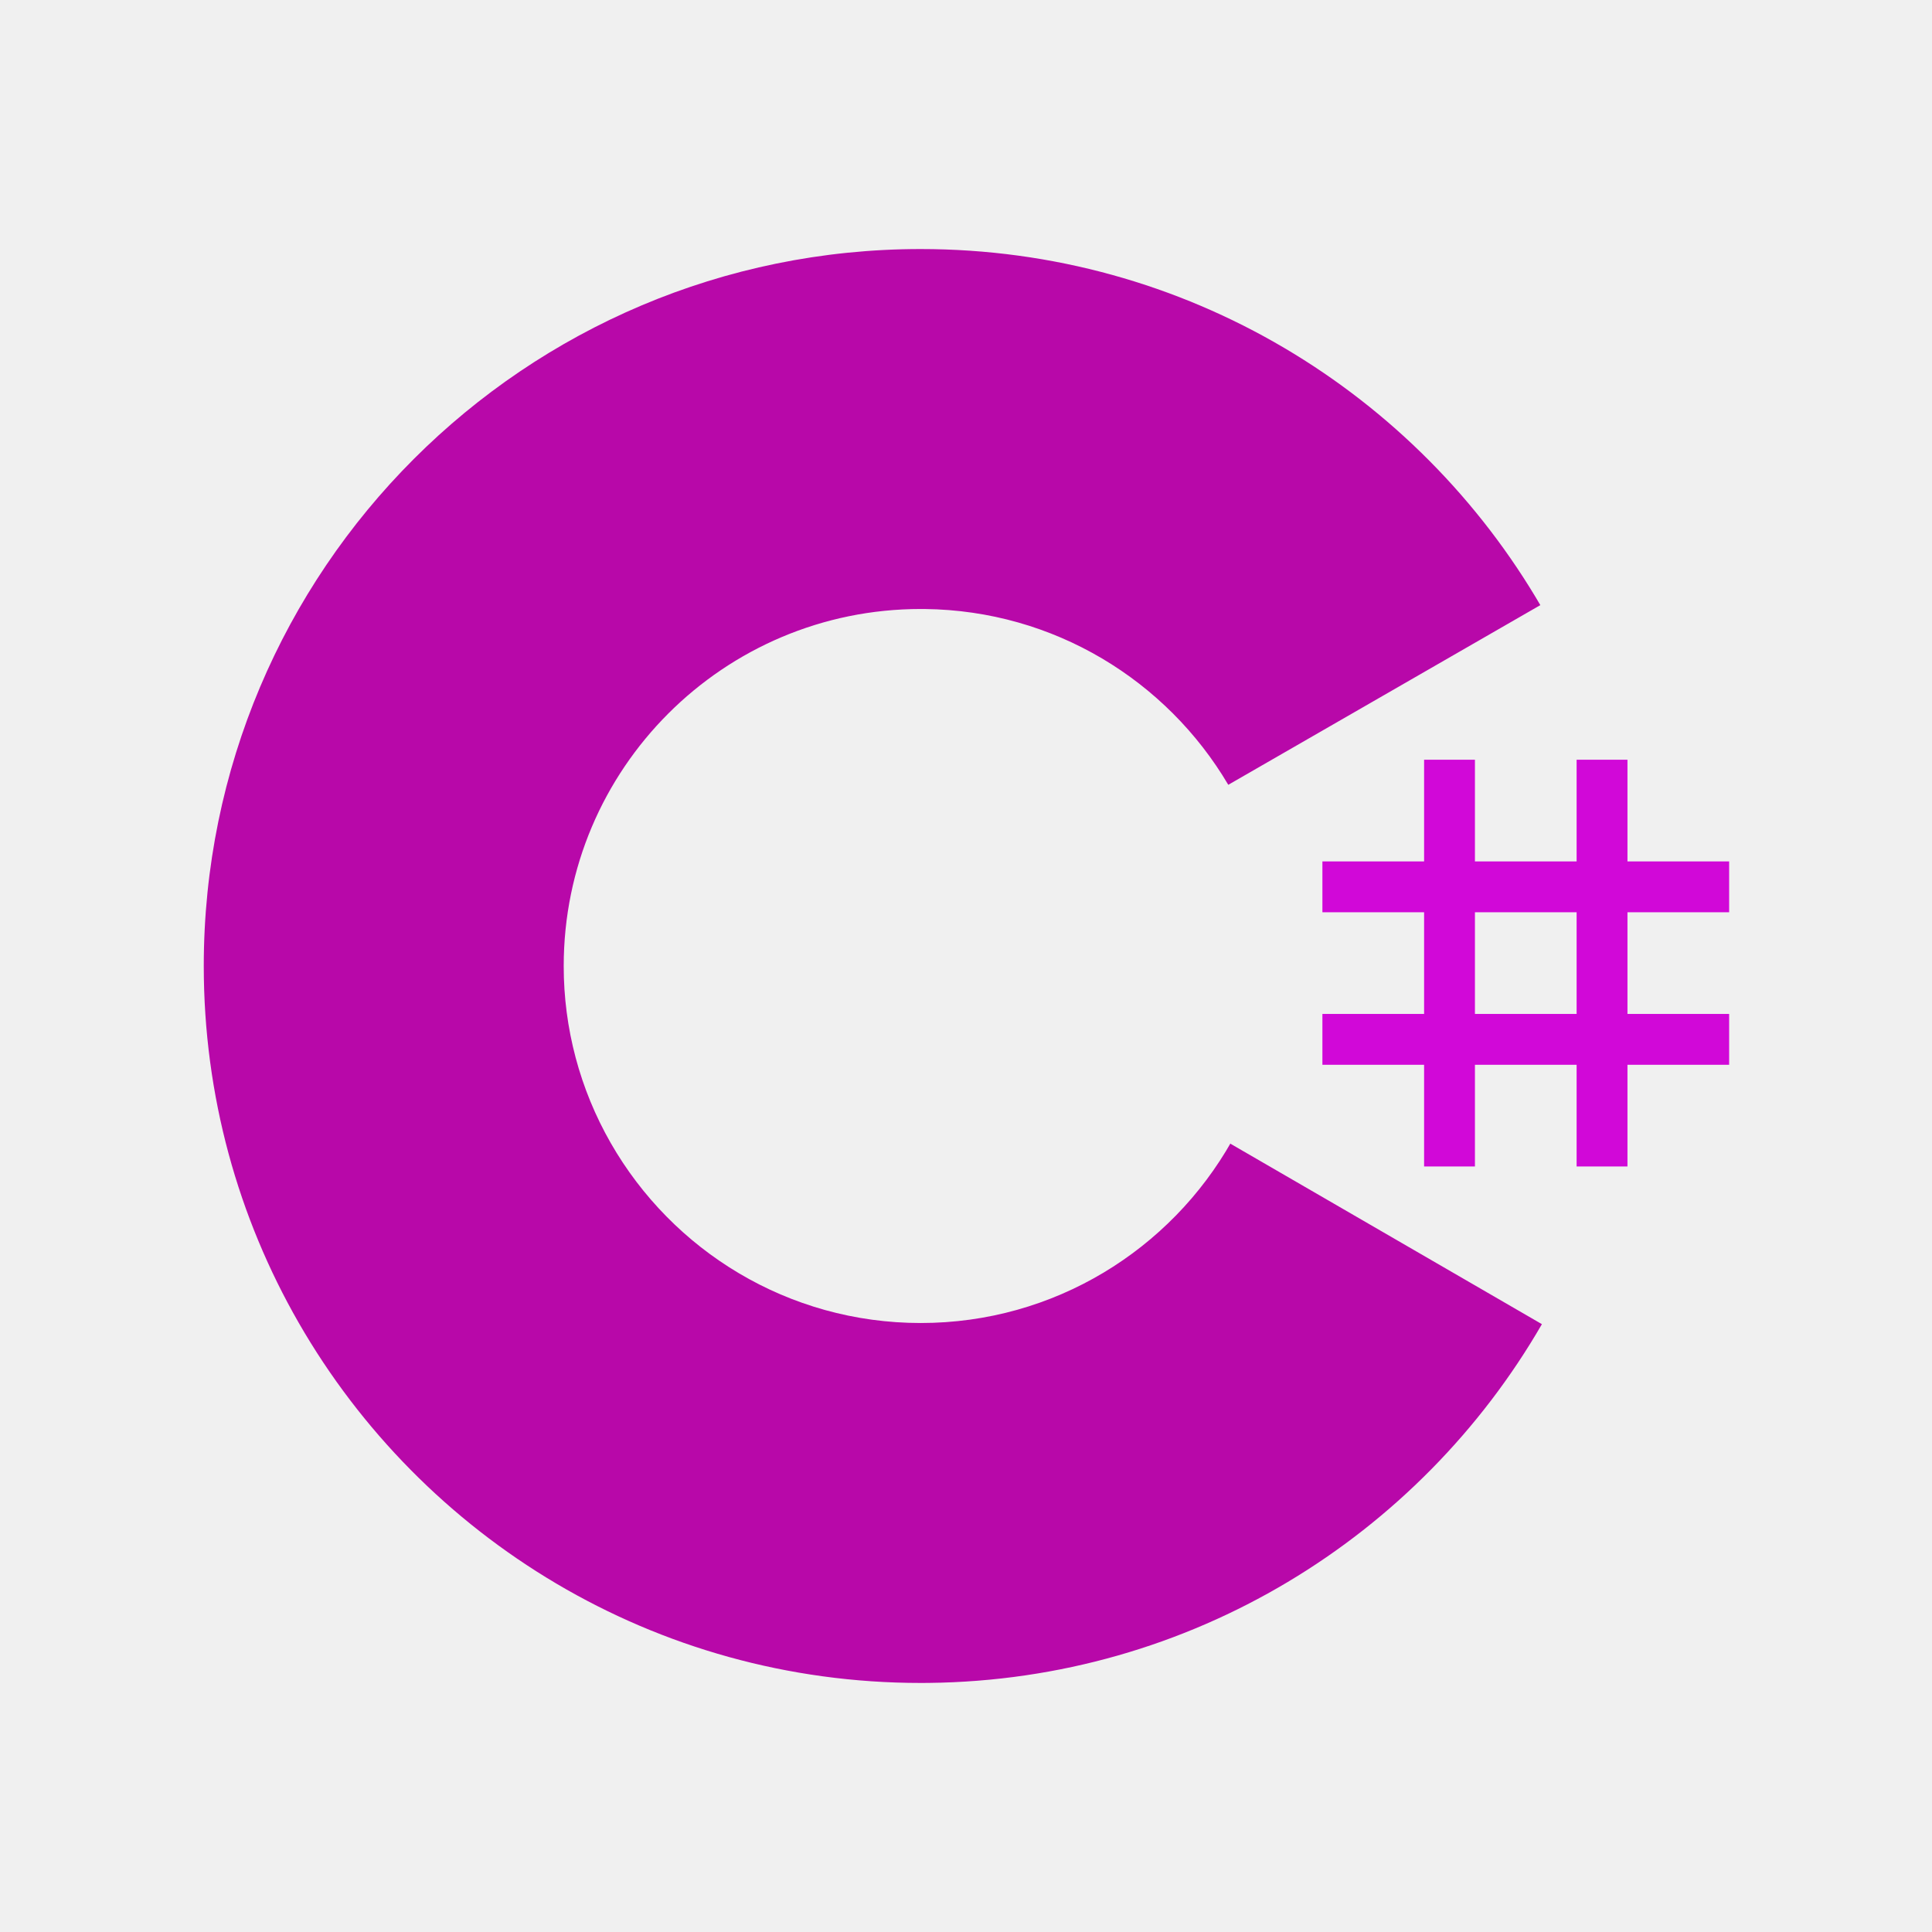
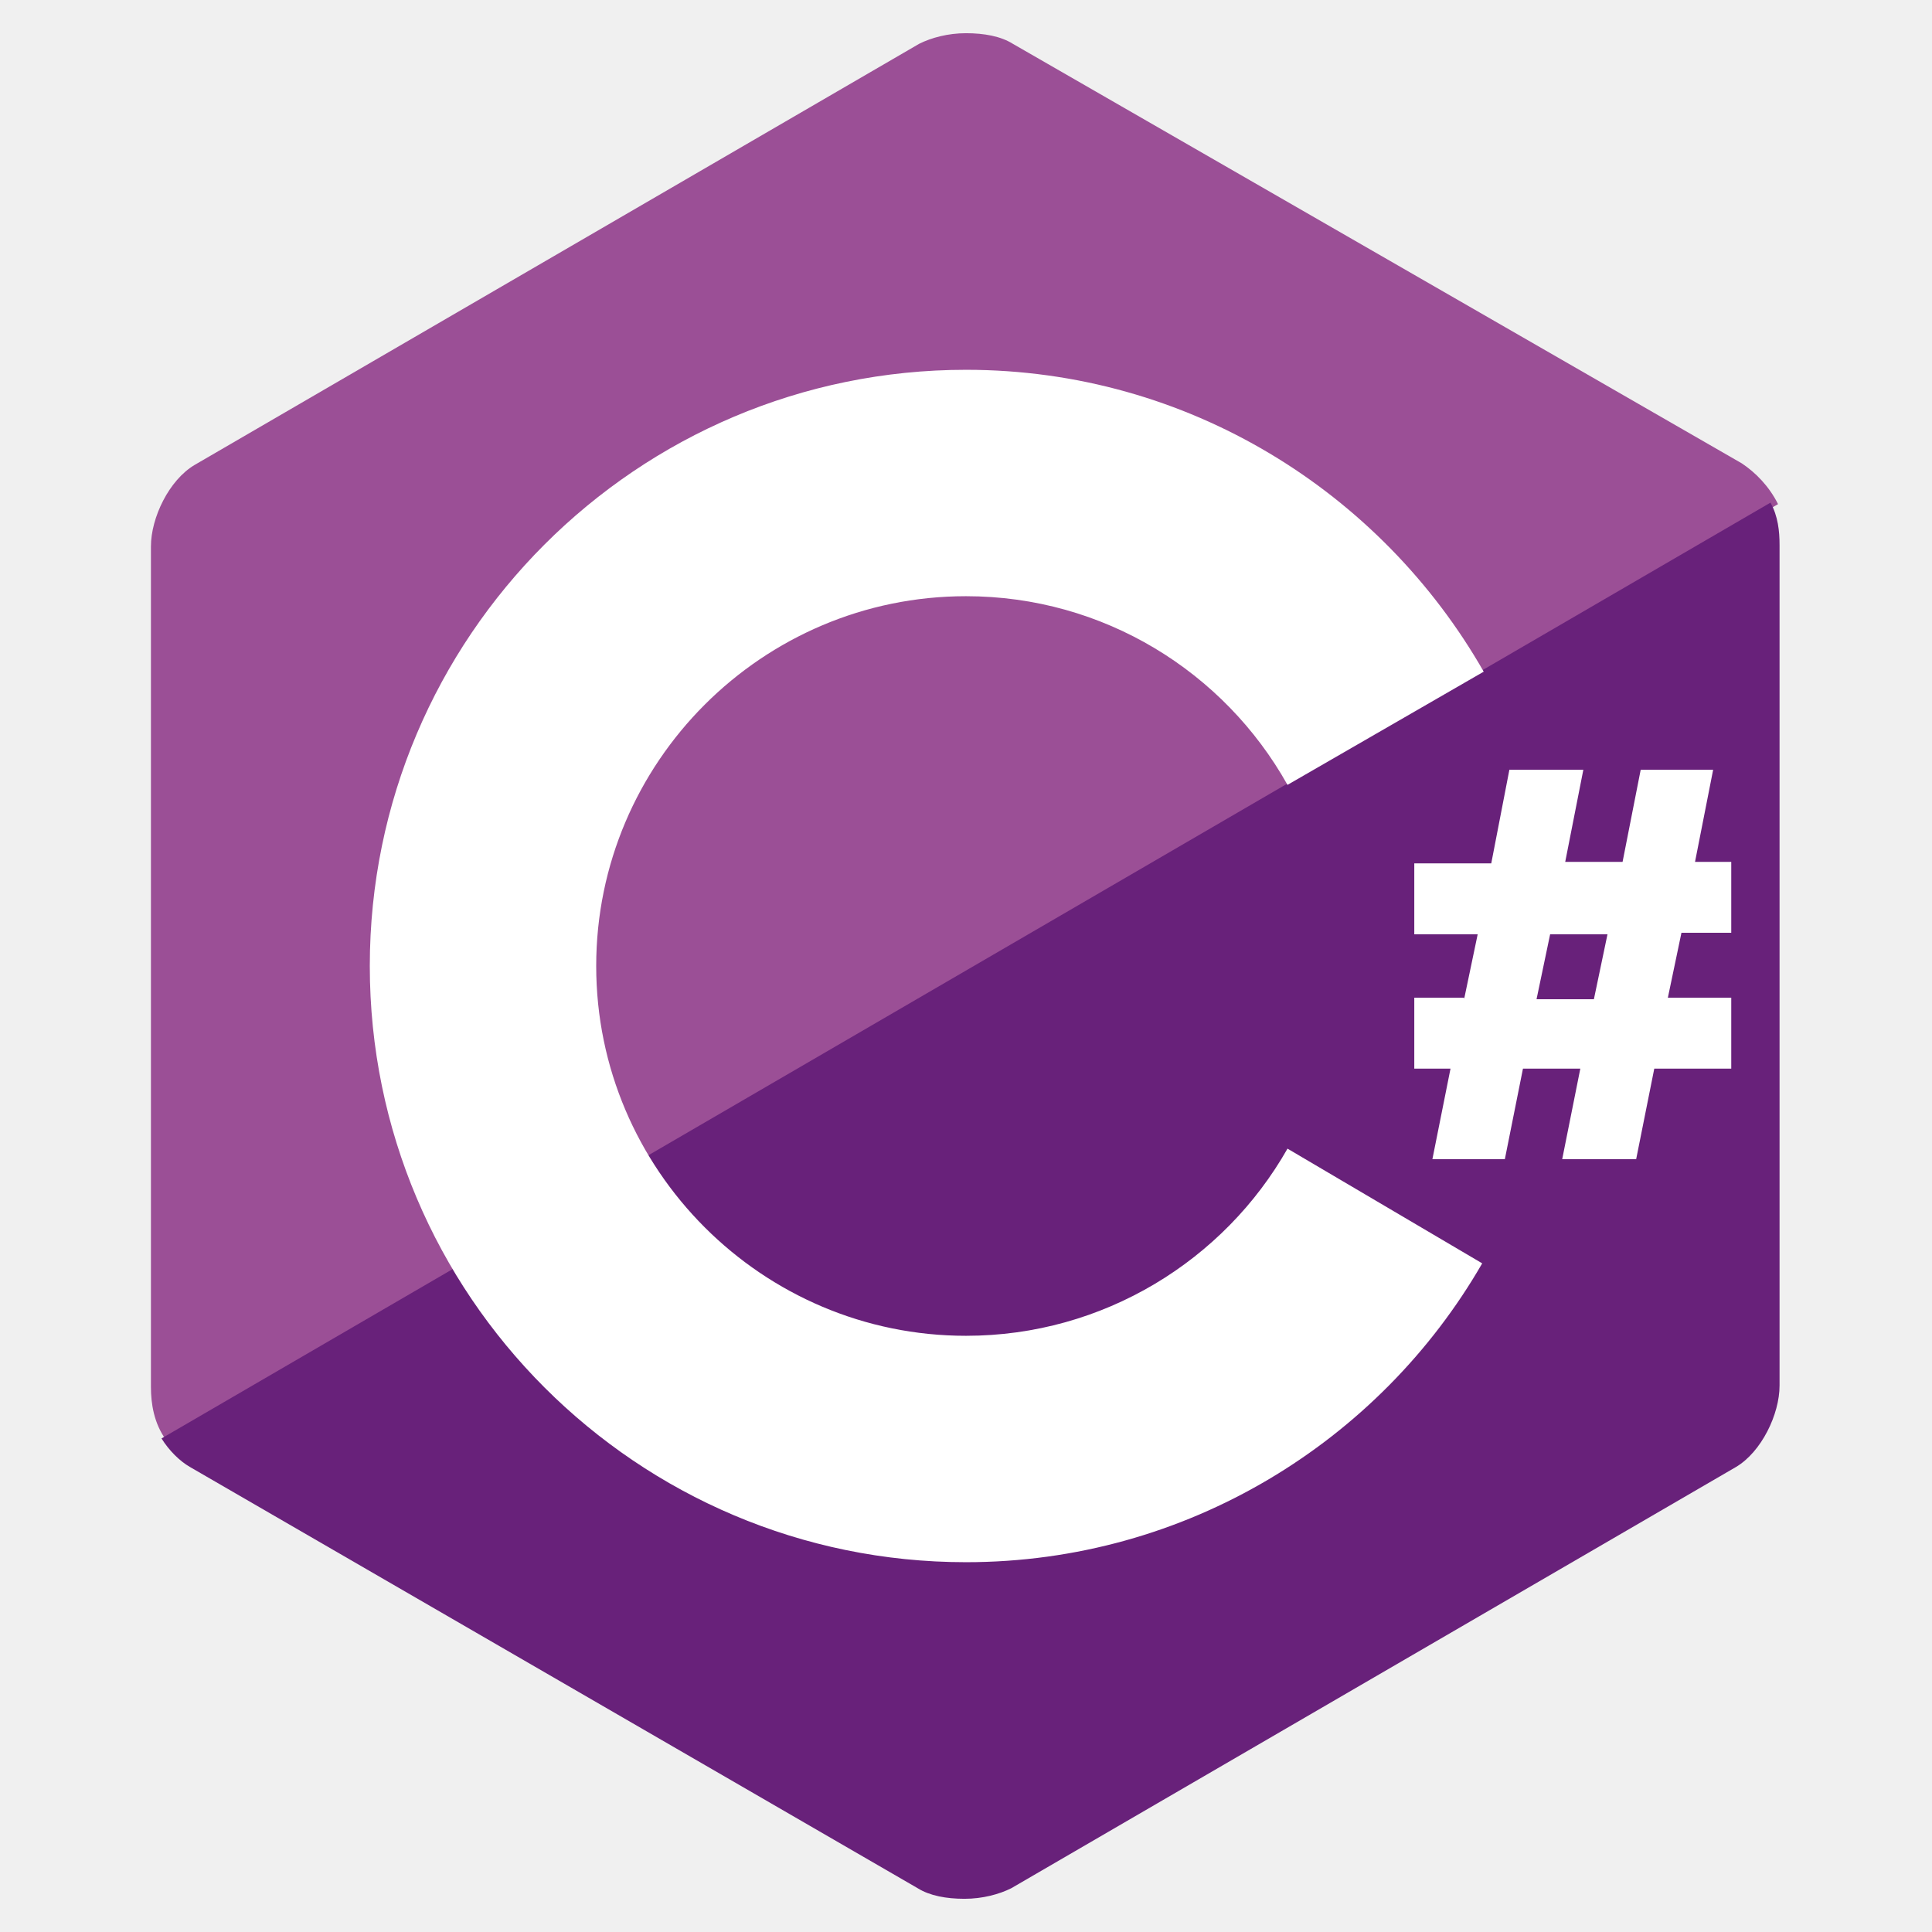
- <svg xmlns="http://www.w3.org/2000/svg" width="256" height="256" viewBox="0 0 256 256">
-   <g fill="none">
-     <rect width="256" height="256" fill="" rx="60" filter="url(#shadow-css)" />
-     <path fill="#d108d8" d="M195.436 100.668v13.474h13.474v-13.474h6.737v13.474h13.473v6.737h-13.473v13.473h13.473v6.737h-13.473v13.474h-6.737v-13.474h-13.474v13.474h-6.737v-13.474h-13.473v-6.737h13.473v-13.473h-13.473v-6.737h13.473v-13.474zm13.474 20.211h-13.474v13.473h13.474z" />
-     <path fill="#b808a9" d="M122.001 33c35.143 0 65.827 19.086 82.261 47.456l-.16-.273l-41.349 23.808c-8.146-13.793-23.081-23.102-40.213-23.293l-.539-.003c-26.126 0-47.306 21.179-47.306 47.304a47.1 47.1 0 0 0 6.239 23.47c8.154 14.235 23.482 23.837 41.067 23.837c17.692 0 33.108-9.724 41.221-24.111l-.197.345l41.286 23.918c-16.254 28.13-46.517 47.157-81.252 47.536l-1.058.006c-35.255 0-66.026-19.204-82.419-47.724C31.579 161.353 27 145.212 27 127.999C27 75.533 69.532 33 122.001 33" />
-   </g>
+ <svg xmlns="http://www.w3.org/2000/svg" viewBox="0 0 128 128">
+   <path fill="#9B4F96" d="M115.4 30.7L67.1 2.9c-.8-.5-1.9-.7-3.1-.7-1.2 0-2.3.3-3.1.7l-48 27.9c-1.7 1-2.9 3.5-2.9 5.4v55.7c0 1.1.2 2.4 1 3.5l106.8-62c-.6-1.2-1.5-2.1-2.4-2.7z" />
+   <path fill="#68217A" d="M10.7 95.3c.5.8 1.2 1.5 1.9 1.9l48.2 27.9c.8.5 1.9.7 3.1.7 1.2 0 2.3-.3 3.1-.7l48-27.9c1.7-1 2.9-3.5 2.9-5.4V36.1c0-.9-.1-1.9-.6-2.8l-106.6 62z" />
+   <path fill="#fff" d="M85.3 76.1C81.1 83.5 73.1 88.5 64 88.5c-13.5 0-24.5-11-24.5-24.5s11-24.5 24.5-24.5c9.1 0 17.1 5 21.3 12.5l13-7.5c-6.8-11.9-19.6-20-34.3-20-21.8 0-39.5 17.7-39.5 39.5s17.7 39.5 39.5 39.5c14.6 0 27.4-8 34.2-19.8l-12.9-7.6zM97 66.2l.9-4.3h-4.2v-4.7h5.1L100 51h4.9l-1.2 6.1h3.8l1.2-6.1h4.8l-1.2 6.1h2.4v4.7h-3.3l-.9 4.3h4.2v4.7h-5.1l-1.2 6h-4.9l1.2-6h-3.8l-1.2 6h-4.8l1.2-6h-2.4v-4.7H97zm4.8 0h3.8l.9-4.3h-3.8l-.9 4.3z" />
</svg>
